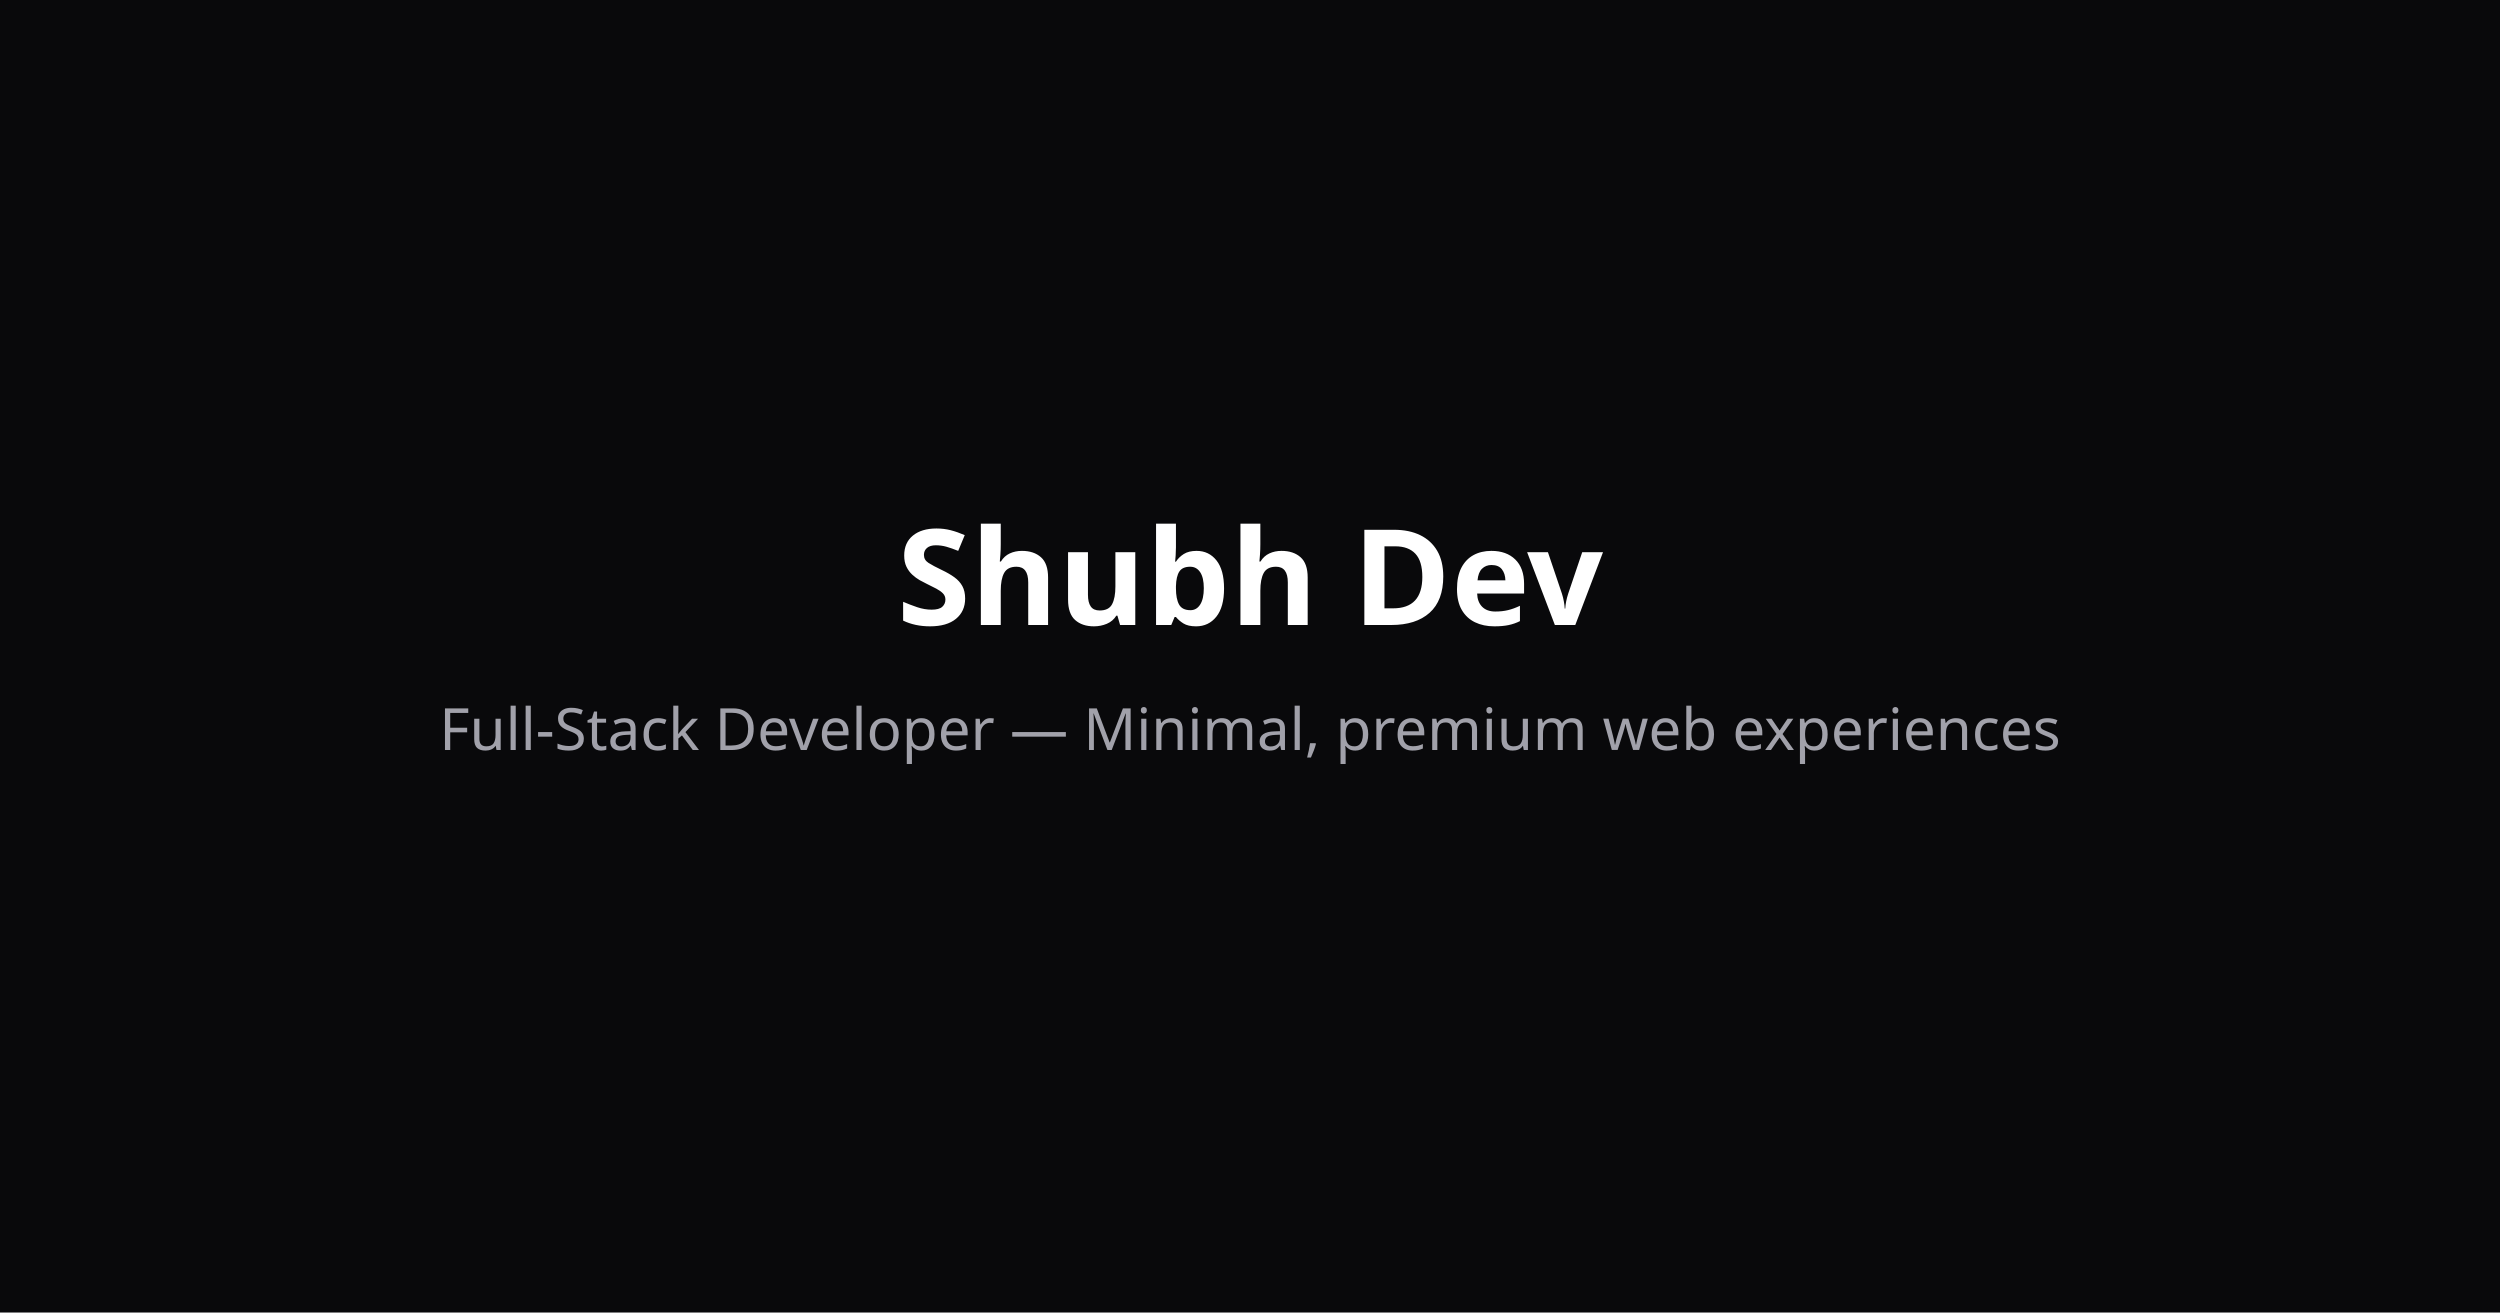
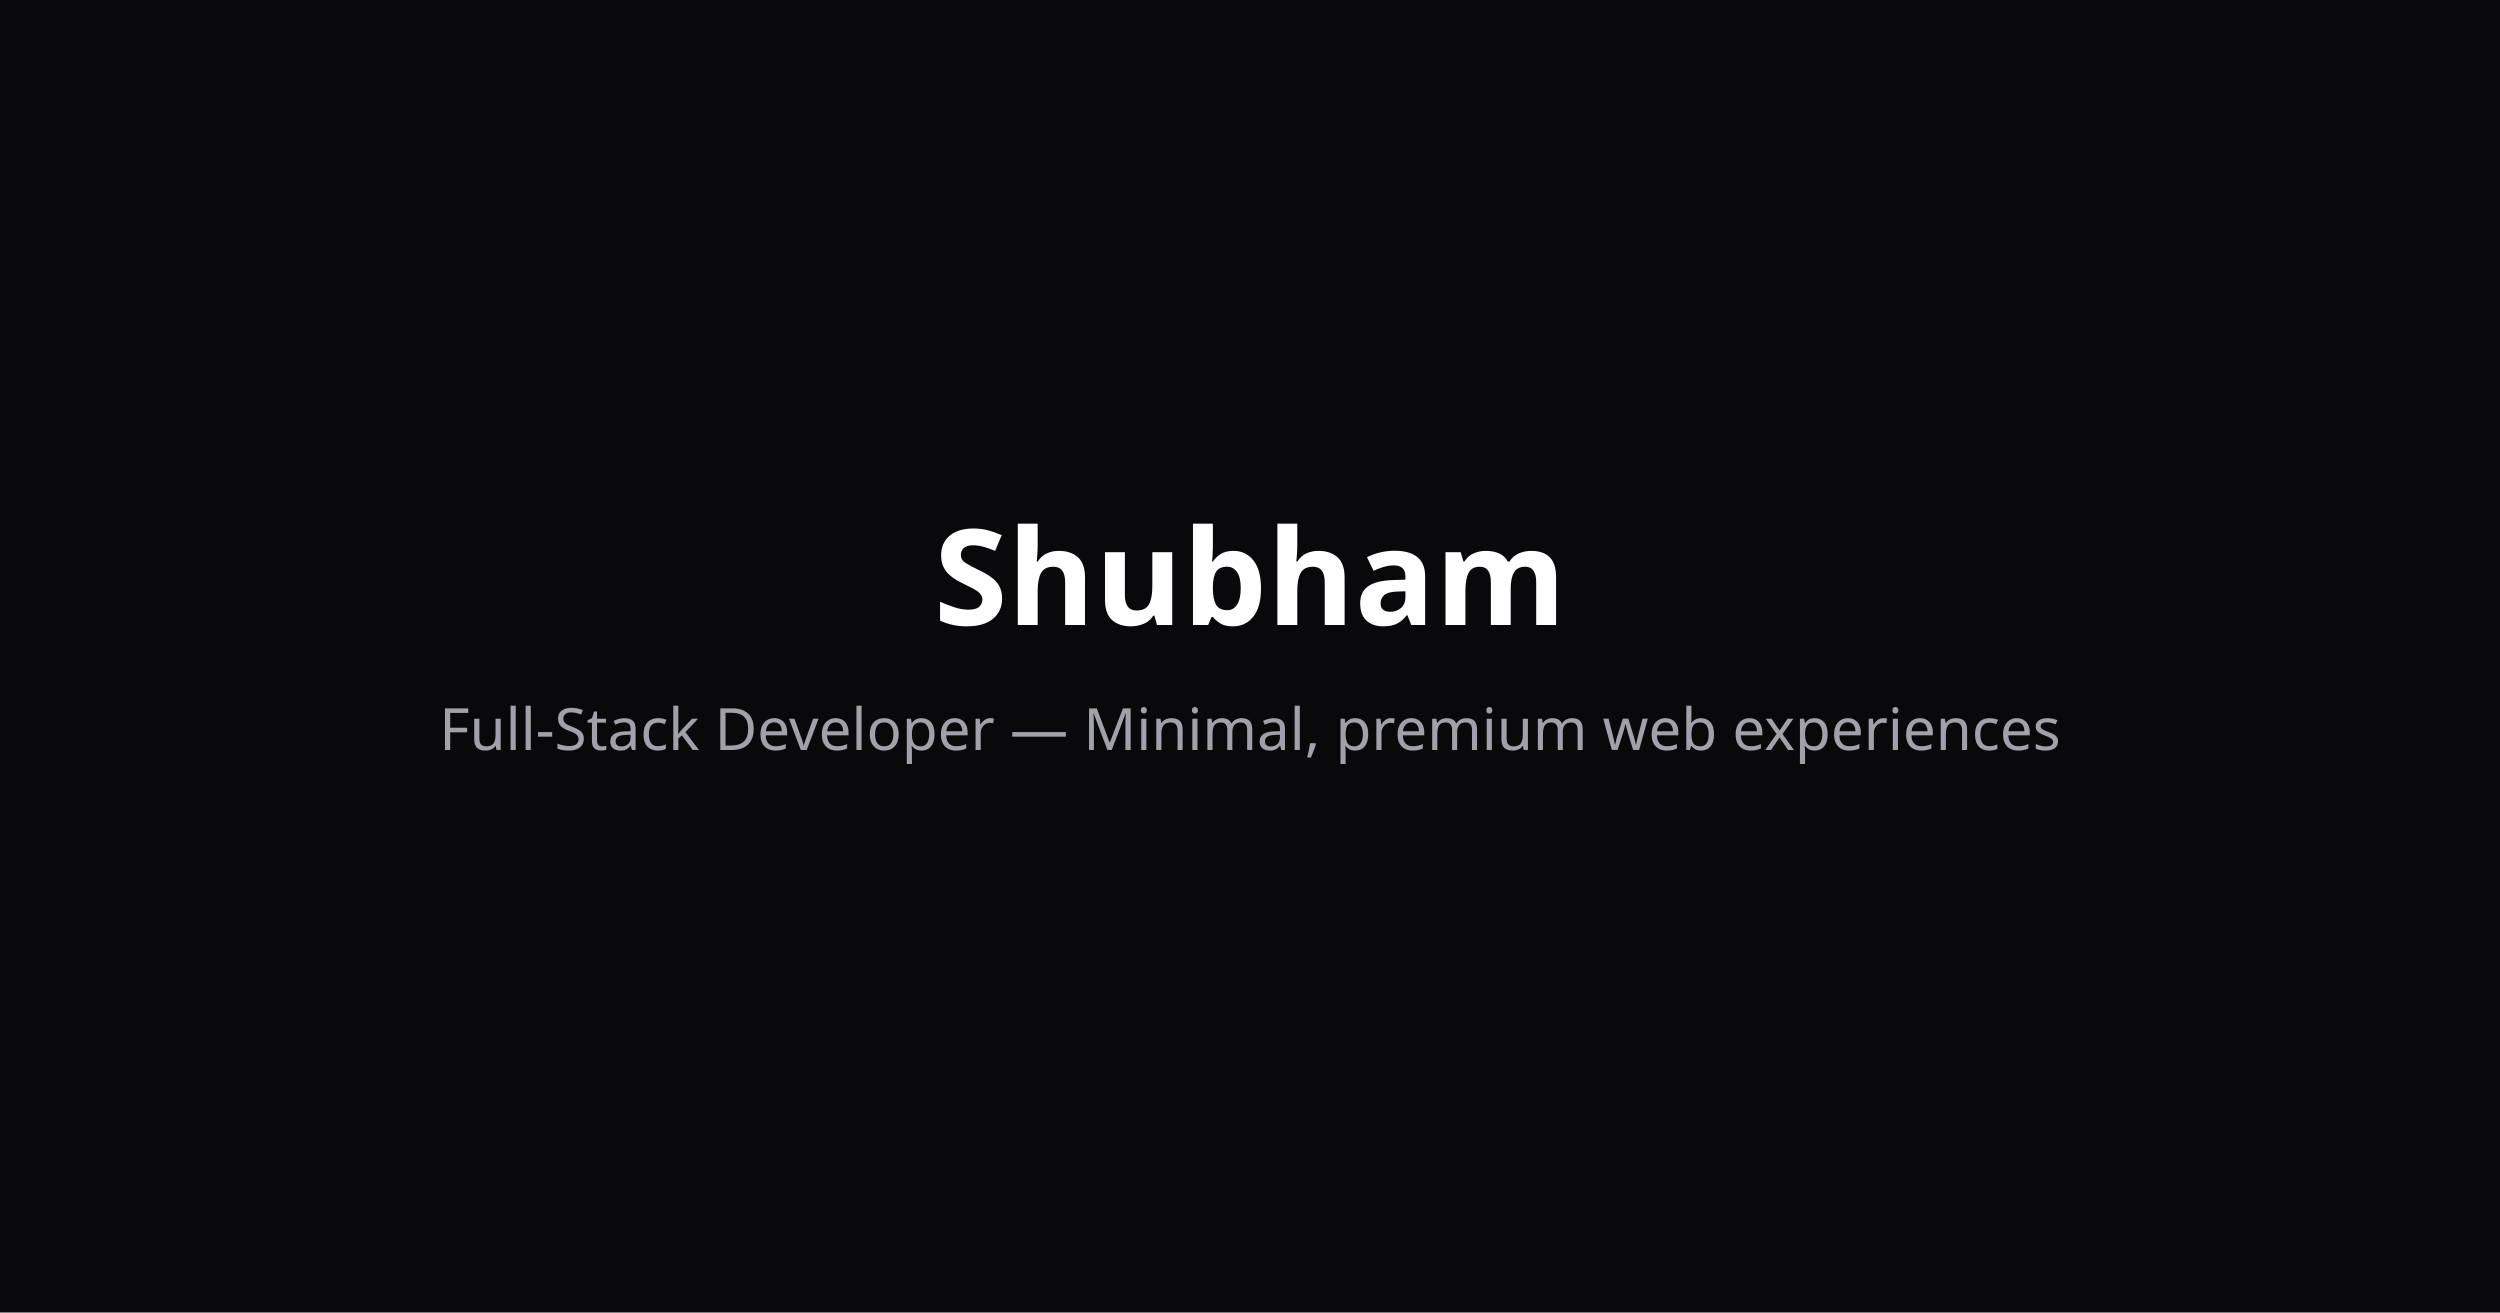
<svg xmlns="http://www.w3.org/2000/svg" width="1200" height="630" viewBox="0 0 1200 630">
  <rect width="1200" height="630" fill="#09090b" />
-   <text x="600" y="300" font-family="sans-serif" font-size="64" font-weight="bold" fill="white" text-anchor="middle">Shubh Dev</text>
+   <text x="600" y="300" font-family="sans-serif" font-size="64" font-weight="bold" fill="white" text-anchor="middle">Shubham</text>
  <text x="600" y="360" font-family="sans-serif" font-size="28" fill="#a1a1aa" text-anchor="middle">Full-Stack Developer — Minimal, premium web experiences</text>
</svg>
